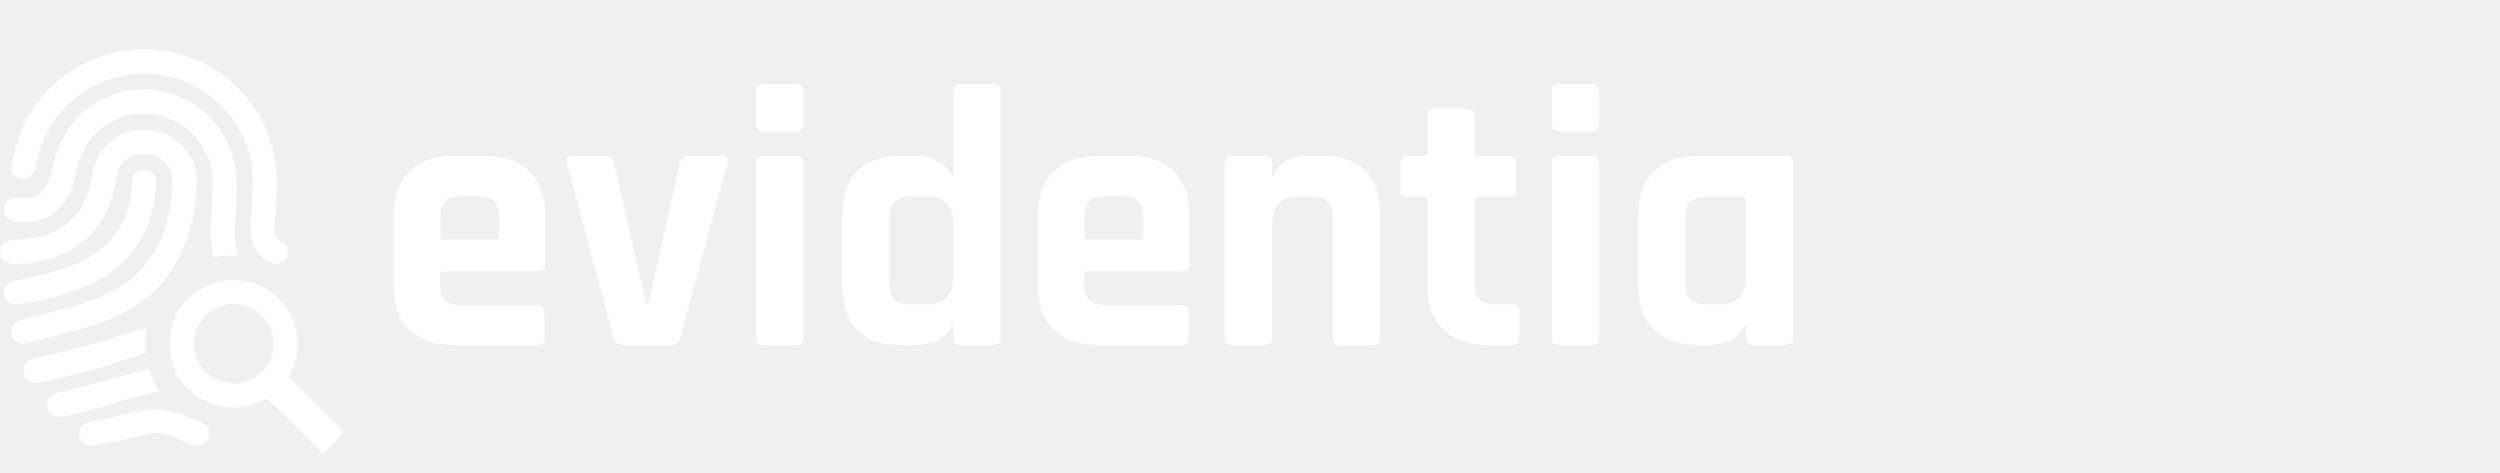
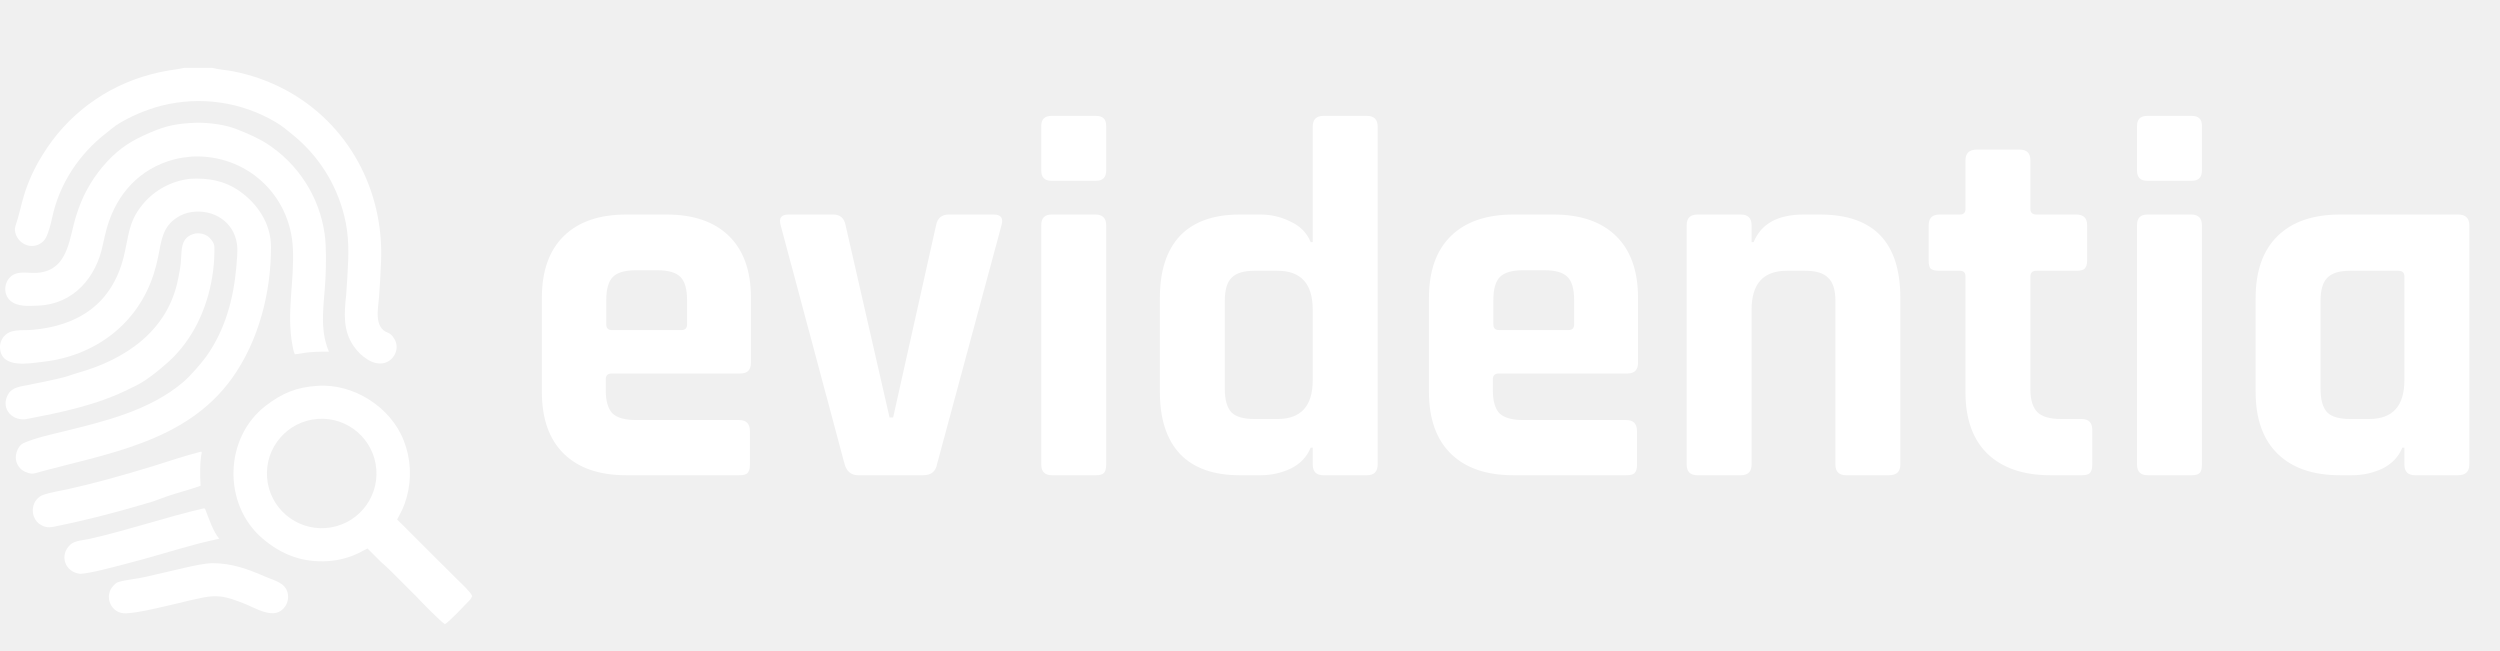
- <svg xmlns="http://www.w3.org/2000/svg" width="862" height="163" viewBox="0 0 862 163" fill="none">
-   <path d="M79.461 96.617C88.493 95.956 97.862 101.94 101.097 110.323C101.312 110.881 101.514 111.433 101.691 112.004C103.095 116.671 102.954 121.666 101.287 126.247C100.781 127.602 100.116 128.823 99.444 130.098C100.542 131.104 101.773 132.402 102.851 133.479L109.265 139.885L114.44 145.038C115.485 146.073 117.667 148.02 118.239 149.248C118.132 149.484 117.905 149.965 117.739 150.136C116.59 151.33 112.533 155.676 111.397 156.293C110.466 155.774 105.164 150.386 104.218 149.328C101.883 146.995 99.529 144.675 97.198 142.336C96.603 141.74 95.913 141.218 95.31 140.628C94.201 139.541 93.111 138.434 92.014 137.332C91.269 137.69 90.494 138.163 89.696 138.543C87.355 139.646 84.829 140.309 82.246 140.499C75.736 140.941 70.373 138.853 65.619 134.74C55.734 126.187 56.148 109.617 66.493 101.641C70.683 98.411 74.254 96.946 79.461 96.617ZM81.561 132.224C89.119 131.669 94.794 125.094 94.232 117.543C93.669 109.993 87.083 104.33 79.525 104.898C71.975 105.465 66.314 112.035 66.876 119.577C67.437 127.119 74.01 132.78 81.561 132.224Z" fill="white" />
+ <svg xmlns="http://www.w3.org/2000/svg" width="626" height="163" viewBox="0 0 626 163" fill="none">
+   <path d="M79.461 96.617C88.493 95.956 97.862 101.94 101.097 110.323C101.312 110.881 101.514 111.433 101.69 112.004C103.095 116.671 102.954 121.666 101.287 126.247C100.781 127.602 100.116 128.823 99.444 130.098C100.542 131.104 101.773 132.402 102.851 133.479L109.265 139.885L114.44 145.038C115.485 146.073 117.667 148.02 118.239 149.248C118.132 149.484 117.904 149.965 117.739 150.136C116.59 151.33 112.533 155.676 111.397 156.293C110.465 155.774 105.164 150.386 104.218 149.328C101.883 146.995 99.529 144.675 97.198 142.336C96.603 141.74 95.912 141.218 95.31 140.628C94.201 139.541 93.111 138.434 92.014 137.332C91.269 137.69 90.494 138.163 89.696 138.543C87.355 139.646 84.829 140.309 82.246 140.499C75.736 140.941 70.373 138.853 65.619 134.74C55.734 126.187 56.148 109.617 66.493 101.641C70.683 98.411 74.254 96.946 79.461 96.617ZM81.561 132.224C89.119 131.669 94.794 125.094 94.232 117.543C93.669 109.993 87.083 104.33 79.525 104.898C71.975 105.465 66.314 112.035 66.875 119.577C67.437 127.119 74.01 132.78 81.561 132.224Z" fill="white" />
  <path d="M47.744 44.759C52.199 44.535 56.204 45.24 59.9 47.802C64.517 51.003 67.837 56.025 67.857 61.757C67.897 73.204 64.773 85.418 58.078 94.734C46.437 110.93 26.451 113.582 8.658 118.529C7.755 118.781 6.365 118.284 5.625 117.757C4.733 117.12 4.143 116.145 3.993 115.06C3.778 113.585 4.587 111.538 5.865 110.966C8.713 109.69 12.888 108.77 15.912 108.029C26.265 105.491 37.522 102.769 45.82 95.716C47.745 94.08 50.255 91.152 51.727 89.16C56.37 82.534 58.435 74.994 59.163 67.013C59.271 65.14 59.601 62.999 59.339 61.128C58.551 55.483 53.455 52.367 48.099 53.081C46.725 53.255 45.41 53.745 44.257 54.513C40.706 56.842 40.406 60.247 39.64 64.133C39.348 65.617 38.971 67.083 38.511 68.524C34.534 81.112 23.766 89.144 10.79 90.592C7.467 90.963 0.587 92.368 0.031 87.441C-0.107 86.312 0.222 85.175 0.941 84.293C2.632 82.246 5.419 82.822 8.038 82.598C19.686 81.602 28.045 76.004 30.968 64.336C32.274 59.119 32.069 55.684 35.624 51.304C38.633 47.601 42.994 45.246 47.744 44.759Z" fill="white" />
  <path d="M49.296 30.729C52.467 30.708 56.341 31.191 59.304 32.36C61.689 33.302 64.52 34.518 66.707 35.893C74.651 40.976 79.979 49.269 81.296 58.6C81.742 61.76 81.653 66.682 81.488 69.921C81.18 76.002 79.867 82.225 82.365 88.063C80.076 88.035 77.634 88.066 75.385 88.506C74.893 88.602 74.342 88.651 73.841 88.709C73.525 88.167 73.339 87.04 73.217 86.404C71.699 78.336 73.75 70.29 73.336 62.124C72.655 48.656 61.617 38.561 48.046 39.2C46.374 39.381 45.12 39.502 43.502 39.939C34.94 42.253 29.259 48.516 26.806 56.914C26.458 58.249 26.042 59.783 25.782 61.129C24.183 69.42 18.401 76.192 9.559 76.527C7.362 76.61 4.447 76.891 2.626 75.329C0.91 73.858 0.926 71.121 2.425 69.515C4.125 67.685 6.626 68.407 8.869 68.335C16.091 68.103 17.107 61.768 18.47 56.175C18.798 54.84 19.2 53.525 19.674 52.234C21.226 47.886 23.646 43.897 26.786 40.51C30.157 36.896 33.07 35.151 37.539 33.221C41.862 31.355 44.57 30.903 49.296 30.729Z" fill="white" />
  <path d="M49.069 58.438C50.194 58.379 50.922 58.487 51.906 59.085C52.605 59.473 53.659 60.847 53.679 61.691C53.867 69.649 51.646 78.263 47.143 84.862C44.925 88.112 42.789 90.217 39.854 92.6C37.477 94.531 35.619 95.895 32.841 97.152C24.475 101.425 15.364 103.258 6.22 105.005C2.527 105.228 0.12 101.843 2.111 98.608C3.138 96.917 5.288 96.761 7.069 96.396C10.035 95.788 13.049 95.213 15.986 94.464C17.097 94.181 18.235 93.707 19.346 93.399C31.4 90.06 42.075 82.82 44.596 69.851C44.844 68.595 45.135 67.243 45.262 65.971C45.578 62.782 44.943 59.251 49.069 58.438Z" fill="white" />
  <path d="M53.231 141.018C58.162 141.035 62.092 142.516 66.544 144.445C68.689 145.375 71.446 145.882 72.04 148.519C72.284 149.645 72.068 150.823 71.44 151.789C68.902 155.64 63.937 152.143 60.794 150.998C58.835 150.285 57.35 149.627 55.209 149.37C52.508 149.048 49.909 149.848 47.28 150.4C45.405 150.895 43.341 151.333 41.427 151.793C38.208 152.517 34.956 153.349 31.655 153.575C27.815 153.837 25.81 149.26 28.48 146.56C28.782 146.256 29.155 145.884 29.572 145.761C31.797 145.103 34.151 144.983 36.41 144.456C39.777 143.716 43.106 142.868 46.465 142.121C48.452 141.679 51.238 141.054 53.231 141.018Z" fill="white" />
  <path d="M50.335 113.097L50.447 113.134L50.514 113.334C50.031 115.605 50.071 119.304 50.228 121.627C47.653 122.596 44.358 123.393 41.708 124.323C40.422 124.741 39.198 125.302 37.9 125.688C31.953 127.455 25.947 129.121 19.897 130.501C17.758 130.989 15.635 131.467 13.485 131.888C11.87 132.204 10.985 131.993 9.656 131.048C7.293 128.951 7.91 124.915 10.926 123.874C12.604 123.296 14.932 122.951 16.701 122.555C20.093 121.802 23.466 120.97 26.817 120.056C30.631 119.012 34.429 117.912 38.21 116.756C42.27 115.484 46.205 114.143 50.335 113.097Z" fill="white" />
-   <path d="M50.99 127.298C51.062 127.3 51.329 127.341 51.355 127.408C52.212 129.605 53.346 133.106 54.898 134.893C53.252 135.288 51.666 135.6 50.004 136.034C43.758 137.665 37.542 139.671 31.293 141.241C28.58 141.923 22.829 143.555 20.057 143.691C16.244 143.251 14.811 139.071 17.54 136.447C18.709 135.323 20.816 135.292 22.355 134.948C31.997 132.79 41.372 129.523 50.99 127.298Z" fill="white" />
+   <path d="M50.99 127.298C51.062 127.3 51.329 127.341 51.355 127.408C52.212 129.605 53.346 133.106 54.898 134.893C53.252 135.288 51.666 135.6 50.004 136.034C43.758 137.665 37.542 139.671 31.293 141.241C28.58 141.923 22.829 143.555 20.057 143.691C16.244 143.251 14.81 139.071 17.54 136.447C18.709 135.323 20.816 135.292 22.355 134.948C31.997 132.79 41.372 129.523 50.99 127.298Z" fill="white" />
  <path d="M46.065 17H53.198C54.275 17.334 56.971 17.583 58.333 17.854C62.845 18.728 67.204 20.257 71.273 22.393C87.254 30.871 96.186 47.646 95.414 65.549C95.294 68.454 95.13 71.357 94.921 74.258C94.705 77.255 93.533 82.038 97.181 83.331C98.053 83.641 98.9 84.889 99.149 85.75C99.453 86.798 99.323 87.924 98.787 88.875C97.308 91.447 94.417 91.522 92.111 90.065C90.536 89.071 89.633 88.185 88.587 86.707C85.845 82.831 86.192 78.394 86.673 73.924C86.824 72.259 86.916 70.244 87.023 68.547C87.341 63.495 87.434 58.982 86.193 54.022C84.156 45.876 79.671 38.878 73.133 33.605C71.501 32.288 70.788 31.634 68.955 30.534C60.389 25.494 50.181 24.023 40.538 26.44C36.666 27.414 32.412 29.21 29.052 31.391C28.243 31.95 27.452 32.665 26.678 33.26C19.869 38.498 14.872 45.985 13.085 54.418C12.788 55.819 12.134 58.474 11.418 59.651C10.865 60.572 9.964 61.231 8.918 61.479C7.841 61.737 6.755 61.539 5.814 60.964C4.802 60.341 4.084 59.339 3.819 58.182C3.652 57.461 3.724 56.98 3.964 56.287C4.815 53.828 5.288 51.256 6.049 48.77C7.135 45.287 8.668 41.959 10.61 38.868C16.686 28.863 26.415 21.607 37.745 18.631C39.24 18.218 40.758 17.888 42.291 17.642C43.376 17.465 44.94 17.272 45.956 17.027L46.065 17Z" fill="white" />
  <path d="M185.093 119H156.805C150.063 119 144.858 117.208 141.189 113.624C137.519 110.04 135.685 104.877 135.685 98.136V74.584C135.685 67.843 137.519 62.68 141.189 59.096C144.858 55.512 150.063 53.72 156.805 53.72H166.917C173.658 53.72 178.863 55.512 182.533 59.096C186.202 62.68 188.037 67.843 188.037 74.584V90.84C188.037 92.632 187.141 93.528 185.349 93.528H153.221C152.197 93.528 151.685 93.997 151.685 94.936V97.752C151.685 100.397 152.239 102.317 153.349 103.512C154.543 104.621 156.506 105.176 159.237 105.176H185.093C186.885 105.176 187.781 106.115 187.781 107.992V116.44C187.781 117.379 187.567 118.061 187.141 118.488C186.799 118.829 186.117 119 185.093 119ZM153.221 82.648H170.629C171.567 82.648 172.037 82.179 172.037 81.24V75.096C172.037 72.365 171.482 70.445 170.373 69.336C169.263 68.227 167.343 67.672 164.613 67.672H159.237C156.506 67.672 154.586 68.227 153.477 69.336C152.367 70.445 151.813 72.365 151.813 75.096V81.24C151.813 82.179 152.282 82.648 153.221 82.648ZM197.399 53.72H208.663C210.369 53.72 211.393 54.616 211.735 56.408L222.743 104.536H223.639L234.391 56.408C234.732 54.616 235.799 53.72 237.591 53.72H248.855C250.647 53.72 251.287 54.616 250.775 56.408L234.647 116.184C234.305 118.061 233.153 119 231.191 119H214.935C213.143 119 211.991 118.061 211.479 116.184L195.479 56.408C194.967 54.616 195.607 53.72 197.399 53.72ZM260.73 42.712V31.576C260.73 29.869 261.583 29.016 263.29 29.016H274.426C276.132 29.016 276.986 29.827 276.986 31.448V42.712C276.986 44.419 276.132 45.272 274.426 45.272H263.29C261.583 45.272 260.73 44.419 260.73 42.712ZM260.73 116.312V56.408C260.73 54.616 261.583 53.72 263.29 53.72H274.298C276.09 53.72 276.986 54.616 276.986 56.408V116.312C276.986 117.421 276.772 118.147 276.346 118.488C276.004 118.829 275.364 119 274.426 119H263.418C261.626 119 260.73 118.104 260.73 116.312ZM315.651 119H310.403C303.832 119 298.84 117.208 295.427 113.624C292.099 110.04 290.435 104.877 290.435 98.136V74.584C290.435 67.843 292.099 62.68 295.427 59.096C298.84 55.512 303.832 53.72 310.403 53.72H315.651C318.296 53.72 320.813 54.317 323.203 55.512C325.592 56.621 327.256 58.328 328.195 60.632H328.707V31.704C328.707 29.912 329.603 29.016 331.395 29.016H342.275C344.067 29.016 344.963 29.912 344.963 31.704V116.312C344.963 118.104 344.067 119 342.275 119H331.395C329.603 119 328.707 118.104 328.707 116.312V112.088H328.195C327.256 114.392 325.592 116.141 323.203 117.336C320.813 118.445 318.296 119 315.651 119ZM328.707 95.192V77.528C328.707 71.043 325.763 67.8 319.875 67.8H314.115C311.384 67.8 309.464 68.397 308.355 69.592C307.245 70.701 306.691 72.621 306.691 75.352V97.368C306.691 100.099 307.245 102.061 308.355 103.256C309.464 104.365 311.384 104.92 314.115 104.92H319.875C325.763 104.92 328.707 101.677 328.707 95.192ZM407.218 119H378.93C372.188 119 366.983 117.208 363.314 113.624C359.644 110.04 357.81 104.877 357.81 98.136V74.584C357.81 67.843 359.644 62.68 363.314 59.096C366.983 55.512 372.188 53.72 378.93 53.72H389.042C395.783 53.72 400.988 55.512 404.658 59.096C408.327 62.68 410.162 67.843 410.162 74.584V90.84C410.162 92.632 409.266 93.528 407.474 93.528H375.346C374.322 93.528 373.81 93.997 373.81 94.936V97.752C373.81 100.397 374.364 102.317 375.474 103.512C376.668 104.621 378.631 105.176 381.362 105.176H407.218C409.01 105.176 409.906 106.115 409.906 107.992V116.44C409.906 117.379 409.692 118.061 409.266 118.488C408.924 118.829 408.242 119 407.218 119ZM375.346 82.648H392.754C393.692 82.648 394.162 82.179 394.162 81.24V75.096C394.162 72.365 393.607 70.445 392.498 69.336C391.388 68.227 389.468 67.672 386.738 67.672H381.362C378.631 67.672 376.711 68.227 375.602 69.336C374.492 70.445 373.938 72.365 373.938 75.096V81.24C373.938 82.179 374.407 82.648 375.346 82.648ZM435.908 119H425.028C423.236 119 422.34 118.104 422.34 116.312V56.408C422.34 54.616 423.236 53.72 425.028 53.72H435.908C437.7 53.72 438.596 54.616 438.596 56.408V60.632H439.108C440.985 56.024 445.166 53.72 451.652 53.72H455.748C469.145 53.72 475.844 60.675 475.844 74.584V116.312C475.844 118.104 474.905 119 473.028 119H462.276C460.484 119 459.588 118.104 459.588 116.312V75.352C459.588 72.621 458.99 70.701 457.796 69.592C456.686 68.397 454.766 67.8 452.036 67.8H447.428C441.54 67.8 438.596 71.043 438.596 77.528V116.312C438.596 118.104 437.7 119 435.908 119ZM490.748 67.8H485.628C484.604 67.8 483.878 67.629 483.452 67.288C483.11 66.947 482.94 66.264 482.94 65.24V56.408C482.94 54.616 483.836 53.72 485.628 53.72H490.748C491.686 53.72 492.156 53.251 492.156 52.312V40.152C492.156 38.36 493.094 37.464 494.972 37.464H505.724C507.516 37.464 508.412 38.36 508.412 40.152V52.312C508.412 53.251 508.924 53.72 509.948 53.72H519.932C521.724 53.72 522.62 54.616 522.62 56.408V65.24C522.62 66.179 522.406 66.861 521.98 67.288C521.638 67.629 520.956 67.8 519.932 67.8H509.948C508.924 67.8 508.412 68.269 508.412 69.208V97.496C508.412 100.141 509.009 102.061 510.204 103.256C511.398 104.365 513.361 104.92 516.092 104.92H521.212C523.004 104.92 523.9 105.816 523.9 107.608V116.44C523.9 117.379 523.686 118.061 523.26 118.488C522.918 118.829 522.236 119 521.212 119H513.404C506.662 119 501.414 117.208 497.66 113.624C493.99 110.04 492.156 104.92 492.156 98.264V69.208C492.156 68.269 491.686 67.8 490.748 67.8ZM535.105 42.712V31.576C535.105 29.869 535.958 29.016 537.665 29.016H548.801C550.507 29.016 551.361 29.827 551.361 31.448V42.712C551.361 44.419 550.507 45.272 548.801 45.272H537.665C535.958 45.272 535.105 44.419 535.105 42.712ZM535.105 116.312V56.408C535.105 54.616 535.958 53.72 537.665 53.72H548.673C550.465 53.72 551.361 54.616 551.361 56.408V116.312C551.361 117.421 551.147 118.147 550.721 118.488C550.379 118.829 549.739 119 548.801 119H537.793C536.001 119 535.105 118.104 535.105 116.312ZM589.002 119H585.93C579.188 119 573.983 117.208 570.314 113.624C566.644 110.04 564.81 104.877 564.81 98.136V74.584C564.81 67.843 566.644 62.68 570.314 59.096C573.983 55.512 579.188 53.72 585.93 53.72H615.498C617.375 53.72 618.314 54.616 618.314 56.408V116.312C618.314 118.104 617.375 119 615.498 119H604.746C602.954 119 602.058 118.104 602.058 116.312V112.088H601.546C600.607 114.392 598.943 116.141 596.554 117.336C594.164 118.445 591.647 119 589.002 119ZM602.058 95.192V69.208C602.058 68.269 601.546 67.8 600.522 67.8H588.49C585.759 67.8 583.839 68.397 582.73 69.592C581.62 70.701 581.066 72.621 581.066 75.352V97.368C581.066 100.099 581.62 102.061 582.73 103.256C583.839 104.365 585.759 104.92 588.49 104.92H593.226C599.114 104.92 602.058 101.677 602.058 95.192Z" fill="white" />
</svg>
